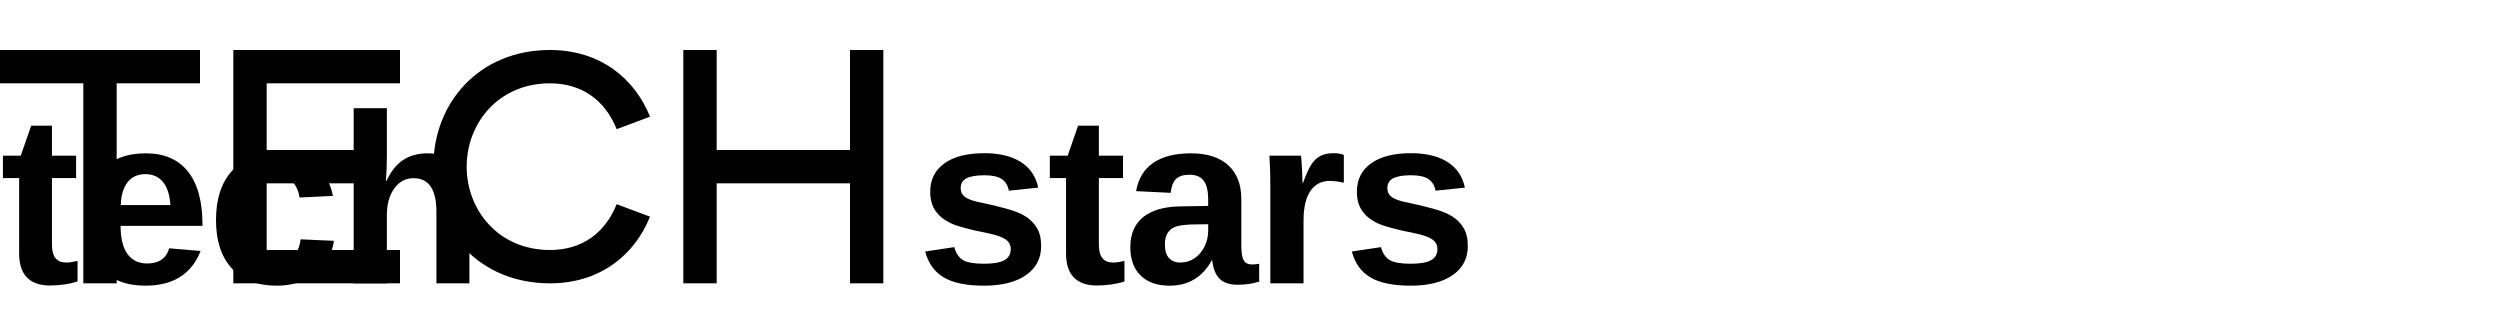
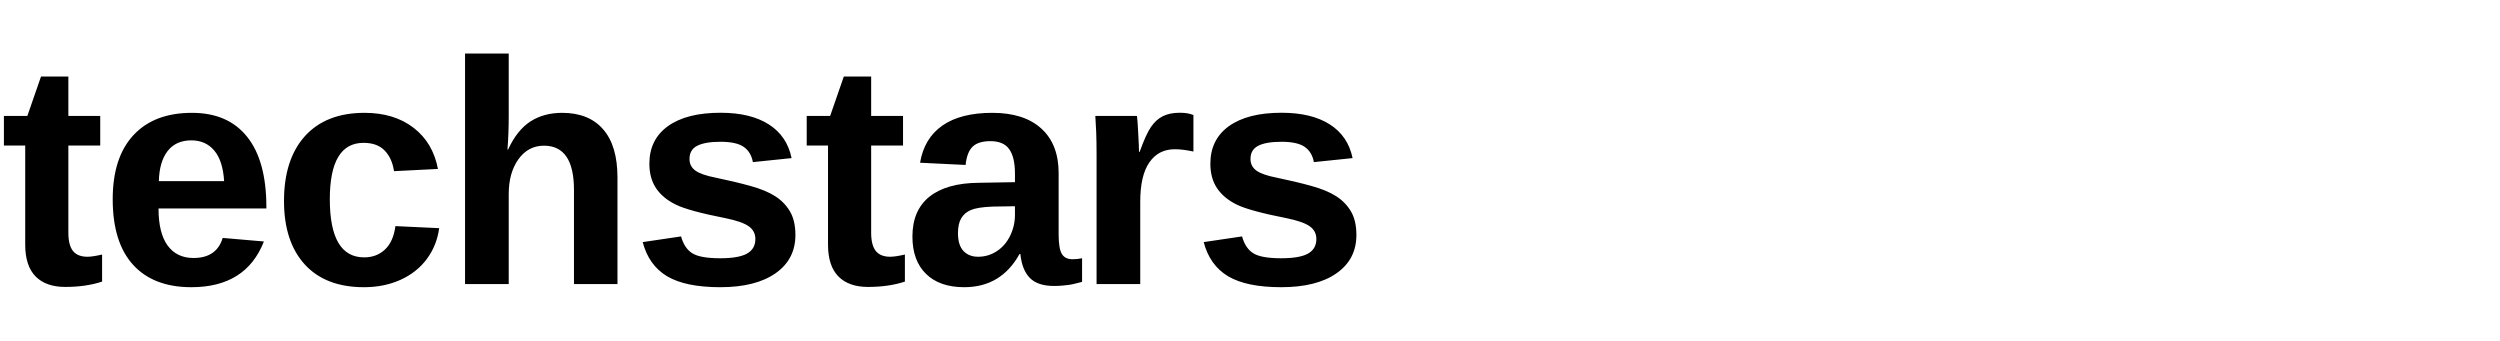
- <svg xmlns="http://www.w3.org/2000/svg" viewBox="0 0 600 80" fill="#000000">
-   <g transform="translate(0,12)">
-     <path d="M0,8 L0,0 L48,0 L48,8 L28,8 L28,56 L20,56 L20,8 Z" />
-     <path d="M56,0 L96,0 L96,8 L64,8 L64,24 L92,24 L92,32 L64,32 L64,48 L96,48 L96,56 L56,56 Z" />
-     <path d="M104,28 C104,12.536 115.088,0 132,0 C144.2,0 152.4,7 156,16 L148,19 C145.2,12 139.6,8 132,8 C119.6,8 112,17.6 112,28 C112,38.4 119.6,48 132,48 C139.6,48 145.2,44 148,37 L156,40 C152.4,49 144.2,56 132,56 C115.088,56 104,43.464 104,28 Z" />
-     <path d="M164,0 L172,0 L172,24 L204,24 L204,0 L212,0 L212,56 L204,56 L204,32 L172,32 L172,56 L164,56 Z" />
-     <path d="M236,16 C236,10 241,4 250,4 C259,4 264,10 264,16 C264,22 259,28 250,28 C241,28 236,22 236,16 Z M244,16 C244,20 246.4,24 250,24 C253.6,24 256,20 256,16 C256,12 253.6,8 250,8 C246.4,8 244,12 244,16 Z" transform="translate(0,-8) scale(0.5)" opacity="0" />
-     <path d="M224,28 C224,44 234,56 250,56 C258,56 264,53 268,49 L268,56 L276,56 L276,16 C276,7 268,0 256,0 L248,0 L248,8 L256,8 C264,8 268,12 268,16 L268,41 C264,46 258,48 250,48 C238,48 232,39 232,28 C232,17 238,8 250,8 L250,0 C234,0 224,12 224,28 Z" transform="translate(0,0)" opacity="0" />
-     <text x="220" y="56" font-family="Arial,Helvetica,sans-serif" font-weight="700" font-size="58" letter-spacing="-1" fill="#000000">stars</text>
-     <text x="0" y="56" font-family="Arial,Helvetica,sans-serif" font-weight="700" font-size="58" letter-spacing="-1" fill="#000000">tech</text>
-   </g>
+ <svg xmlns="http://www.w3.org/2000/svg" viewBox="0 0 440 60">
+   <text x="0" y="50" font-family="Arial,Helvetica,sans-serif" font-weight="700" font-size="56" letter-spacing="-1" fill="#000000">techstars</text>
</svg>
